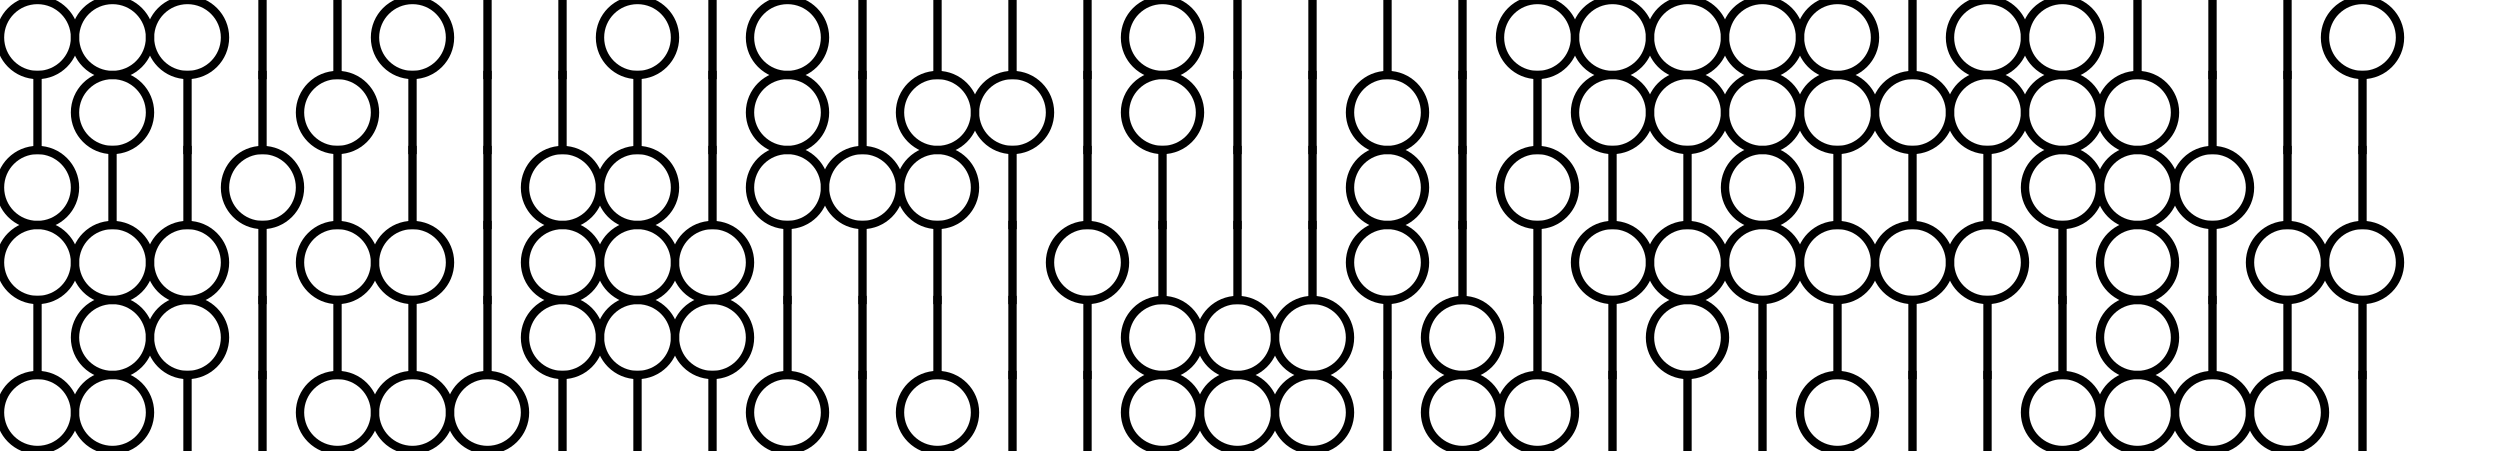
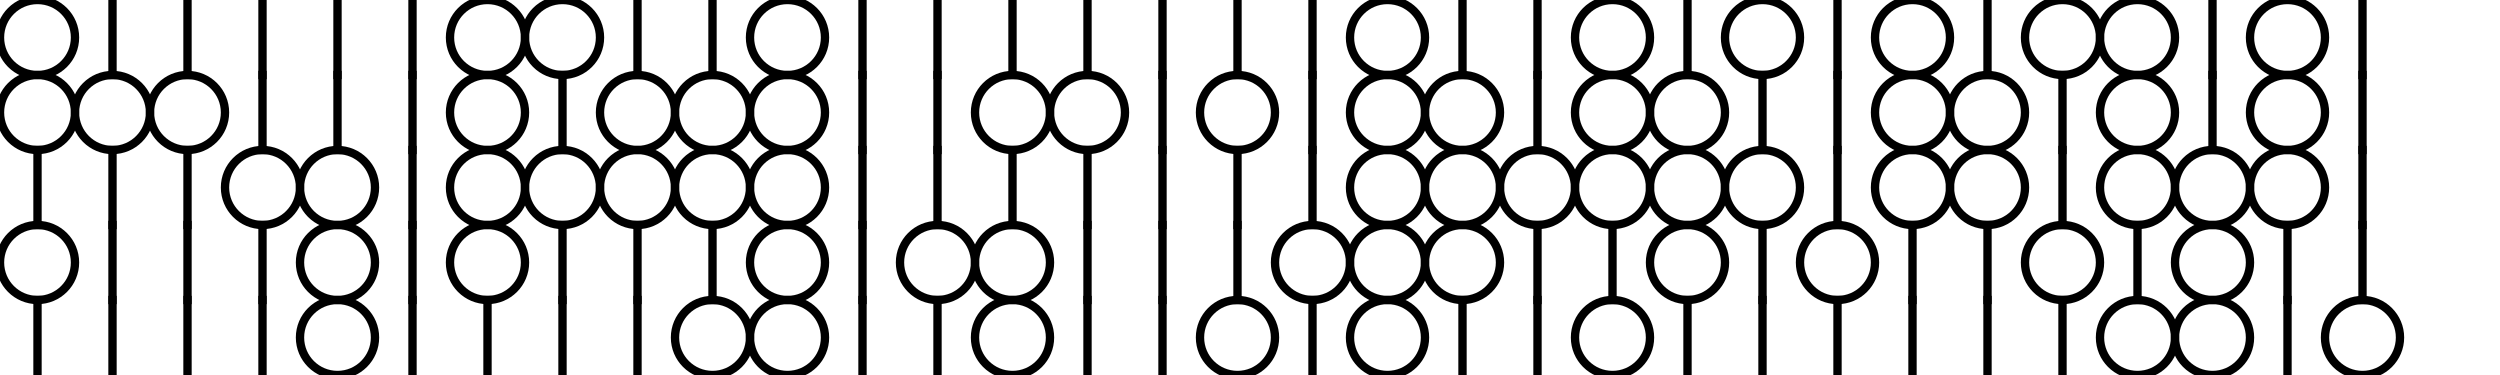
- <svg xmlns="http://www.w3.org/2000/svg" width="600" height="108" text-rendering="auto" shape-rendering="auto">
+ <svg xmlns="http://www.w3.org/2000/svg" width="600" height="90" text-rendering="auto" shape-rendering="auto">
  <defs />
-   <rect x="0" y="0" width="600" height="108" style="fill: rgb(255,255,255); fill-opacity: 1.0" transform="matrix(1,0,0,1,0,0)" />
+   <rect x="0" y="0" width="600" height="90" style="fill: rgb(255,255,255); fill-opacity: 1.0" transform="matrix(1,0,0,1,0,0)" />
  <ellipse cx="9" cy="9" rx="9" ry="9" style="stroke-width: 2.0;stroke: rgb(0,0,0);stroke-opacity: 1.0;stroke-linecap: square;; fill: none" transform="matrix(1,0,0,1,0,0)" />
-   <ellipse cx="27" cy="9" rx="9" ry="9" style="stroke-width: 2.0;stroke: rgb(0,0,0);stroke-opacity: 1.0;stroke-linecap: square;; fill: none" transform="matrix(1,0,0,1,0,0)" />
-   <ellipse cx="45" cy="9" rx="9" ry="9" style="stroke-width: 2.0;stroke: rgb(0,0,0);stroke-opacity: 1.0;stroke-linecap: square;; fill: none" transform="matrix(1,0,0,1,0,0)" />
+   <line x1="27" y1="0" x2="27" y2="18" style="stroke-width: 2.0;stroke: rgb(0,0,0);stroke-opacity: 1.0;stroke-linecap: square;" transform="matrix(1,0,0,1,0,0)" />
+   <line x1="45" y1="0" x2="45" y2="18" style="stroke-width: 2.0;stroke: rgb(0,0,0);stroke-opacity: 1.0;stroke-linecap: square;" transform="matrix(1,0,0,1,0,0)" />
  <line x1="63" y1="0" x2="63" y2="18" style="stroke-width: 2.0;stroke: rgb(0,0,0);stroke-opacity: 1.0;stroke-linecap: square;" transform="matrix(1,0,0,1,0,0)" />
  <line x1="81" y1="0" x2="81" y2="18" style="stroke-width: 2.0;stroke: rgb(0,0,0);stroke-opacity: 1.0;stroke-linecap: square;" transform="matrix(1,0,0,1,0,0)" />
-   <ellipse cx="99" cy="9" rx="9" ry="9" style="stroke-width: 2.0;stroke: rgb(0,0,0);stroke-opacity: 1.0;stroke-linecap: square;; fill: none" transform="matrix(1,0,0,1,0,0)" />
-   <line x1="117" y1="0" x2="117" y2="18" style="stroke-width: 2.0;stroke: rgb(0,0,0);stroke-opacity: 1.0;stroke-linecap: square;" transform="matrix(1,0,0,1,0,0)" />
-   <line x1="135" y1="0" x2="135" y2="18" style="stroke-width: 2.0;stroke: rgb(0,0,0);stroke-opacity: 1.0;stroke-linecap: square;" transform="matrix(1,0,0,1,0,0)" />
-   <ellipse cx="153" cy="9" rx="9" ry="9" style="stroke-width: 2.0;stroke: rgb(0,0,0);stroke-opacity: 1.0;stroke-linecap: square;; fill: none" transform="matrix(1,0,0,1,0,0)" />
+   <line x1="99" y1="0" x2="99" y2="18" style="stroke-width: 2.0;stroke: rgb(0,0,0);stroke-opacity: 1.0;stroke-linecap: square;" transform="matrix(1,0,0,1,0,0)" />
+   <ellipse cx="117" cy="9" rx="9" ry="9" style="stroke-width: 2.0;stroke: rgb(0,0,0);stroke-opacity: 1.0;stroke-linecap: square;; fill: none" transform="matrix(1,0,0,1,0,0)" />
+   <ellipse cx="135" cy="9" rx="9" ry="9" style="stroke-width: 2.0;stroke: rgb(0,0,0);stroke-opacity: 1.0;stroke-linecap: square;; fill: none" transform="matrix(1,0,0,1,0,0)" />
+   <line x1="153" y1="0" x2="153" y2="18" style="stroke-width: 2.0;stroke: rgb(0,0,0);stroke-opacity: 1.0;stroke-linecap: square;" transform="matrix(1,0,0,1,0,0)" />
  <line x1="171" y1="0" x2="171" y2="18" style="stroke-width: 2.0;stroke: rgb(0,0,0);stroke-opacity: 1.0;stroke-linecap: square;" transform="matrix(1,0,0,1,0,0)" />
  <ellipse cx="189" cy="9" rx="9" ry="9" style="stroke-width: 2.0;stroke: rgb(0,0,0);stroke-opacity: 1.0;stroke-linecap: square;; fill: none" transform="matrix(1,0,0,1,0,0)" />
  <line x1="207" y1="0" x2="207" y2="18" style="stroke-width: 2.0;stroke: rgb(0,0,0);stroke-opacity: 1.0;stroke-linecap: square;" transform="matrix(1,0,0,1,0,0)" />
  <line x1="225" y1="0" x2="225" y2="18" style="stroke-width: 2.0;stroke: rgb(0,0,0);stroke-opacity: 1.0;stroke-linecap: square;" transform="matrix(1,0,0,1,0,0)" />
  <line x1="243" y1="0" x2="243" y2="18" style="stroke-width: 2.0;stroke: rgb(0,0,0);stroke-opacity: 1.0;stroke-linecap: square;" transform="matrix(1,0,0,1,0,0)" />
  <line x1="261" y1="0" x2="261" y2="18" style="stroke-width: 2.0;stroke: rgb(0,0,0);stroke-opacity: 1.0;stroke-linecap: square;" transform="matrix(1,0,0,1,0,0)" />
-   <ellipse cx="279" cy="9" rx="9" ry="9" style="stroke-width: 2.0;stroke: rgb(0,0,0);stroke-opacity: 1.0;stroke-linecap: square;; fill: none" transform="matrix(1,0,0,1,0,0)" />
+   <line x1="279" y1="0" x2="279" y2="18" style="stroke-width: 2.0;stroke: rgb(0,0,0);stroke-opacity: 1.0;stroke-linecap: square;" transform="matrix(1,0,0,1,0,0)" />
  <line x1="297" y1="0" x2="297" y2="18" style="stroke-width: 2.0;stroke: rgb(0,0,0);stroke-opacity: 1.0;stroke-linecap: square;" transform="matrix(1,0,0,1,0,0)" />
  <line x1="315" y1="0" x2="315" y2="18" style="stroke-width: 2.0;stroke: rgb(0,0,0);stroke-opacity: 1.0;stroke-linecap: square;" transform="matrix(1,0,0,1,0,0)" />
-   <line x1="333" y1="0" x2="333" y2="18" style="stroke-width: 2.0;stroke: rgb(0,0,0);stroke-opacity: 1.0;stroke-linecap: square;" transform="matrix(1,0,0,1,0,0)" />
+   <ellipse cx="333" cy="9" rx="9" ry="9" style="stroke-width: 2.0;stroke: rgb(0,0,0);stroke-opacity: 1.0;stroke-linecap: square;; fill: none" transform="matrix(1,0,0,1,0,0)" />
  <line x1="351" y1="0" x2="351" y2="18" style="stroke-width: 2.0;stroke: rgb(0,0,0);stroke-opacity: 1.0;stroke-linecap: square;" transform="matrix(1,0,0,1,0,0)" />
-   <ellipse cx="369" cy="9" rx="9" ry="9" style="stroke-width: 2.0;stroke: rgb(0,0,0);stroke-opacity: 1.0;stroke-linecap: square;; fill: none" transform="matrix(1,0,0,1,0,0)" />
+   <line x1="369" y1="0" x2="369" y2="18" style="stroke-width: 2.0;stroke: rgb(0,0,0);stroke-opacity: 1.0;stroke-linecap: square;" transform="matrix(1,0,0,1,0,0)" />
  <ellipse cx="387" cy="9" rx="9" ry="9" style="stroke-width: 2.0;stroke: rgb(0,0,0);stroke-opacity: 1.0;stroke-linecap: square;; fill: none" transform="matrix(1,0,0,1,0,0)" />
-   <ellipse cx="405" cy="9" rx="9" ry="9" style="stroke-width: 2.0;stroke: rgb(0,0,0);stroke-opacity: 1.0;stroke-linecap: square;; fill: none" transform="matrix(1,0,0,1,0,0)" />
+   <line x1="405" y1="0" x2="405" y2="18" style="stroke-width: 2.0;stroke: rgb(0,0,0);stroke-opacity: 1.0;stroke-linecap: square;" transform="matrix(1,0,0,1,0,0)" />
  <ellipse cx="423" cy="9" rx="9" ry="9" style="stroke-width: 2.0;stroke: rgb(0,0,0);stroke-opacity: 1.0;stroke-linecap: square;; fill: none" transform="matrix(1,0,0,1,0,0)" />
-   <ellipse cx="441" cy="9" rx="9" ry="9" style="stroke-width: 2.0;stroke: rgb(0,0,0);stroke-opacity: 1.0;stroke-linecap: square;; fill: none" transform="matrix(1,0,0,1,0,0)" />
-   <line x1="459" y1="0" x2="459" y2="18" style="stroke-width: 2.0;stroke: rgb(0,0,0);stroke-opacity: 1.0;stroke-linecap: square;" transform="matrix(1,0,0,1,0,0)" />
-   <ellipse cx="477" cy="9" rx="9" ry="9" style="stroke-width: 2.0;stroke: rgb(0,0,0);stroke-opacity: 1.0;stroke-linecap: square;; fill: none" transform="matrix(1,0,0,1,0,0)" />
+   <line x1="441" y1="0" x2="441" y2="18" style="stroke-width: 2.0;stroke: rgb(0,0,0);stroke-opacity: 1.0;stroke-linecap: square;" transform="matrix(1,0,0,1,0,0)" />
+   <ellipse cx="459" cy="9" rx="9" ry="9" style="stroke-width: 2.0;stroke: rgb(0,0,0);stroke-opacity: 1.0;stroke-linecap: square;; fill: none" transform="matrix(1,0,0,1,0,0)" />
+   <line x1="477" y1="0" x2="477" y2="18" style="stroke-width: 2.0;stroke: rgb(0,0,0);stroke-opacity: 1.0;stroke-linecap: square;" transform="matrix(1,0,0,1,0,0)" />
  <ellipse cx="495" cy="9" rx="9" ry="9" style="stroke-width: 2.0;stroke: rgb(0,0,0);stroke-opacity: 1.0;stroke-linecap: square;; fill: none" transform="matrix(1,0,0,1,0,0)" />
-   <line x1="513" y1="0" x2="513" y2="18" style="stroke-width: 2.0;stroke: rgb(0,0,0);stroke-opacity: 1.0;stroke-linecap: square;" transform="matrix(1,0,0,1,0,0)" />
+   <ellipse cx="513" cy="9" rx="9" ry="9" style="stroke-width: 2.0;stroke: rgb(0,0,0);stroke-opacity: 1.0;stroke-linecap: square;; fill: none" transform="matrix(1,0,0,1,0,0)" />
  <line x1="531" y1="0" x2="531" y2="18" style="stroke-width: 2.0;stroke: rgb(0,0,0);stroke-opacity: 1.0;stroke-linecap: square;" transform="matrix(1,0,0,1,0,0)" />
-   <line x1="549" y1="0" x2="549" y2="18" style="stroke-width: 2.0;stroke: rgb(0,0,0);stroke-opacity: 1.0;stroke-linecap: square;" transform="matrix(1,0,0,1,0,0)" />
-   <ellipse cx="567" cy="9" rx="9" ry="9" style="stroke-width: 2.0;stroke: rgb(0,0,0);stroke-opacity: 1.0;stroke-linecap: square;; fill: none" transform="matrix(1,0,0,1,0,0)" />
-   <line x1="9" y1="18" x2="9" y2="36" style="stroke-width: 2.0;stroke: rgb(0,0,0);stroke-opacity: 1.0;stroke-linecap: square;" transform="matrix(1,0,0,1,0,0)" />
+   <ellipse cx="549" cy="9" rx="9" ry="9" style="stroke-width: 2.0;stroke: rgb(0,0,0);stroke-opacity: 1.0;stroke-linecap: square;; fill: none" transform="matrix(1,0,0,1,0,0)" />
+   <line x1="567" y1="0" x2="567" y2="18" style="stroke-width: 2.0;stroke: rgb(0,0,0);stroke-opacity: 1.0;stroke-linecap: square;" transform="matrix(1,0,0,1,0,0)" />
+   <ellipse cx="9" cy="27" rx="9" ry="9" style="stroke-width: 2.0;stroke: rgb(0,0,0);stroke-opacity: 1.0;stroke-linecap: square;; fill: none" transform="matrix(1,0,0,1,0,0)" />
  <ellipse cx="27" cy="27" rx="9" ry="9" style="stroke-width: 2.0;stroke: rgb(0,0,0);stroke-opacity: 1.0;stroke-linecap: square;; fill: none" transform="matrix(1,0,0,1,0,0)" />
-   <line x1="45" y1="18" x2="45" y2="36" style="stroke-width: 2.0;stroke: rgb(0,0,0);stroke-opacity: 1.0;stroke-linecap: square;" transform="matrix(1,0,0,1,0,0)" />
+   <ellipse cx="45" cy="27" rx="9" ry="9" style="stroke-width: 2.0;stroke: rgb(0,0,0);stroke-opacity: 1.0;stroke-linecap: square;; fill: none" transform="matrix(1,0,0,1,0,0)" />
  <line x1="63" y1="18" x2="63" y2="36" style="stroke-width: 2.0;stroke: rgb(0,0,0);stroke-opacity: 1.0;stroke-linecap: square;" transform="matrix(1,0,0,1,0,0)" />
-   <ellipse cx="81" cy="27" rx="9" ry="9" style="stroke-width: 2.0;stroke: rgb(0,0,0);stroke-opacity: 1.0;stroke-linecap: square;; fill: none" transform="matrix(1,0,0,1,0,0)" />
+   <line x1="81" y1="18" x2="81" y2="36" style="stroke-width: 2.0;stroke: rgb(0,0,0);stroke-opacity: 1.0;stroke-linecap: square;" transform="matrix(1,0,0,1,0,0)" />
  <line x1="99" y1="18" x2="99" y2="36" style="stroke-width: 2.0;stroke: rgb(0,0,0);stroke-opacity: 1.0;stroke-linecap: square;" transform="matrix(1,0,0,1,0,0)" />
-   <line x1="117" y1="18" x2="117" y2="36" style="stroke-width: 2.0;stroke: rgb(0,0,0);stroke-opacity: 1.0;stroke-linecap: square;" transform="matrix(1,0,0,1,0,0)" />
+   <ellipse cx="117" cy="27" rx="9" ry="9" style="stroke-width: 2.0;stroke: rgb(0,0,0);stroke-opacity: 1.0;stroke-linecap: square;; fill: none" transform="matrix(1,0,0,1,0,0)" />
  <line x1="135" y1="18" x2="135" y2="36" style="stroke-width: 2.0;stroke: rgb(0,0,0);stroke-opacity: 1.0;stroke-linecap: square;" transform="matrix(1,0,0,1,0,0)" />
-   <line x1="153" y1="18" x2="153" y2="36" style="stroke-width: 2.0;stroke: rgb(0,0,0);stroke-opacity: 1.0;stroke-linecap: square;" transform="matrix(1,0,0,1,0,0)" />
-   <line x1="171" y1="18" x2="171" y2="36" style="stroke-width: 2.0;stroke: rgb(0,0,0);stroke-opacity: 1.0;stroke-linecap: square;" transform="matrix(1,0,0,1,0,0)" />
+   <ellipse cx="153" cy="27" rx="9" ry="9" style="stroke-width: 2.0;stroke: rgb(0,0,0);stroke-opacity: 1.0;stroke-linecap: square;; fill: none" transform="matrix(1,0,0,1,0,0)" />
+   <ellipse cx="171" cy="27" rx="9" ry="9" style="stroke-width: 2.0;stroke: rgb(0,0,0);stroke-opacity: 1.0;stroke-linecap: square;; fill: none" transform="matrix(1,0,0,1,0,0)" />
  <ellipse cx="189" cy="27" rx="9" ry="9" style="stroke-width: 2.0;stroke: rgb(0,0,0);stroke-opacity: 1.0;stroke-linecap: square;; fill: none" transform="matrix(1,0,0,1,0,0)" />
  <line x1="207" y1="18" x2="207" y2="36" style="stroke-width: 2.0;stroke: rgb(0,0,0);stroke-opacity: 1.0;stroke-linecap: square;" transform="matrix(1,0,0,1,0,0)" />
-   <ellipse cx="225" cy="27" rx="9" ry="9" style="stroke-width: 2.0;stroke: rgb(0,0,0);stroke-opacity: 1.0;stroke-linecap: square;; fill: none" transform="matrix(1,0,0,1,0,0)" />
+   <line x1="225" y1="18" x2="225" y2="36" style="stroke-width: 2.0;stroke: rgb(0,0,0);stroke-opacity: 1.0;stroke-linecap: square;" transform="matrix(1,0,0,1,0,0)" />
  <ellipse cx="243" cy="27" rx="9" ry="9" style="stroke-width: 2.0;stroke: rgb(0,0,0);stroke-opacity: 1.0;stroke-linecap: square;; fill: none" transform="matrix(1,0,0,1,0,0)" />
-   <line x1="261" y1="18" x2="261" y2="36" style="stroke-width: 2.0;stroke: rgb(0,0,0);stroke-opacity: 1.0;stroke-linecap: square;" transform="matrix(1,0,0,1,0,0)" />
-   <ellipse cx="279" cy="27" rx="9" ry="9" style="stroke-width: 2.0;stroke: rgb(0,0,0);stroke-opacity: 1.0;stroke-linecap: square;; fill: none" transform="matrix(1,0,0,1,0,0)" />
-   <line x1="297" y1="18" x2="297" y2="36" style="stroke-width: 2.0;stroke: rgb(0,0,0);stroke-opacity: 1.0;stroke-linecap: square;" transform="matrix(1,0,0,1,0,0)" />
+   <ellipse cx="261" cy="27" rx="9" ry="9" style="stroke-width: 2.0;stroke: rgb(0,0,0);stroke-opacity: 1.0;stroke-linecap: square;; fill: none" transform="matrix(1,0,0,1,0,0)" />
+   <line x1="279" y1="18" x2="279" y2="36" style="stroke-width: 2.0;stroke: rgb(0,0,0);stroke-opacity: 1.0;stroke-linecap: square;" transform="matrix(1,0,0,1,0,0)" />
+   <ellipse cx="297" cy="27" rx="9" ry="9" style="stroke-width: 2.0;stroke: rgb(0,0,0);stroke-opacity: 1.0;stroke-linecap: square;; fill: none" transform="matrix(1,0,0,1,0,0)" />
  <line x1="315" y1="18" x2="315" y2="36" style="stroke-width: 2.0;stroke: rgb(0,0,0);stroke-opacity: 1.0;stroke-linecap: square;" transform="matrix(1,0,0,1,0,0)" />
  <ellipse cx="333" cy="27" rx="9" ry="9" style="stroke-width: 2.0;stroke: rgb(0,0,0);stroke-opacity: 1.0;stroke-linecap: square;; fill: none" transform="matrix(1,0,0,1,0,0)" />
-   <line x1="351" y1="18" x2="351" y2="36" style="stroke-width: 2.0;stroke: rgb(0,0,0);stroke-opacity: 1.0;stroke-linecap: square;" transform="matrix(1,0,0,1,0,0)" />
+   <ellipse cx="351" cy="27" rx="9" ry="9" style="stroke-width: 2.0;stroke: rgb(0,0,0);stroke-opacity: 1.0;stroke-linecap: square;; fill: none" transform="matrix(1,0,0,1,0,0)" />
  <line x1="369" y1="18" x2="369" y2="36" style="stroke-width: 2.0;stroke: rgb(0,0,0);stroke-opacity: 1.0;stroke-linecap: square;" transform="matrix(1,0,0,1,0,0)" />
  <ellipse cx="387" cy="27" rx="9" ry="9" style="stroke-width: 2.0;stroke: rgb(0,0,0);stroke-opacity: 1.0;stroke-linecap: square;; fill: none" transform="matrix(1,0,0,1,0,0)" />
  <ellipse cx="405" cy="27" rx="9" ry="9" style="stroke-width: 2.0;stroke: rgb(0,0,0);stroke-opacity: 1.0;stroke-linecap: square;; fill: none" transform="matrix(1,0,0,1,0,0)" />
-   <ellipse cx="423" cy="27" rx="9" ry="9" style="stroke-width: 2.0;stroke: rgb(0,0,0);stroke-opacity: 1.0;stroke-linecap: square;; fill: none" transform="matrix(1,0,0,1,0,0)" />
-   <ellipse cx="441" cy="27" rx="9" ry="9" style="stroke-width: 2.0;stroke: rgb(0,0,0);stroke-opacity: 1.0;stroke-linecap: square;; fill: none" transform="matrix(1,0,0,1,0,0)" />
+   <line x1="423" y1="18" x2="423" y2="36" style="stroke-width: 2.0;stroke: rgb(0,0,0);stroke-opacity: 1.0;stroke-linecap: square;" transform="matrix(1,0,0,1,0,0)" />
+   <line x1="441" y1="18" x2="441" y2="36" style="stroke-width: 2.0;stroke: rgb(0,0,0);stroke-opacity: 1.0;stroke-linecap: square;" transform="matrix(1,0,0,1,0,0)" />
  <ellipse cx="459" cy="27" rx="9" ry="9" style="stroke-width: 2.0;stroke: rgb(0,0,0);stroke-opacity: 1.0;stroke-linecap: square;; fill: none" transform="matrix(1,0,0,1,0,0)" />
  <ellipse cx="477" cy="27" rx="9" ry="9" style="stroke-width: 2.0;stroke: rgb(0,0,0);stroke-opacity: 1.0;stroke-linecap: square;; fill: none" transform="matrix(1,0,0,1,0,0)" />
-   <ellipse cx="495" cy="27" rx="9" ry="9" style="stroke-width: 2.0;stroke: rgb(0,0,0);stroke-opacity: 1.0;stroke-linecap: square;; fill: none" transform="matrix(1,0,0,1,0,0)" />
+   <line x1="495" y1="18" x2="495" y2="36" style="stroke-width: 2.0;stroke: rgb(0,0,0);stroke-opacity: 1.0;stroke-linecap: square;" transform="matrix(1,0,0,1,0,0)" />
  <ellipse cx="513" cy="27" rx="9" ry="9" style="stroke-width: 2.0;stroke: rgb(0,0,0);stroke-opacity: 1.0;stroke-linecap: square;; fill: none" transform="matrix(1,0,0,1,0,0)" />
  <line x1="531" y1="18" x2="531" y2="36" style="stroke-width: 2.0;stroke: rgb(0,0,0);stroke-opacity: 1.0;stroke-linecap: square;" transform="matrix(1,0,0,1,0,0)" />
-   <line x1="549" y1="18" x2="549" y2="36" style="stroke-width: 2.0;stroke: rgb(0,0,0);stroke-opacity: 1.0;stroke-linecap: square;" transform="matrix(1,0,0,1,0,0)" />
+   <ellipse cx="549" cy="27" rx="9" ry="9" style="stroke-width: 2.0;stroke: rgb(0,0,0);stroke-opacity: 1.0;stroke-linecap: square;; fill: none" transform="matrix(1,0,0,1,0,0)" />
  <line x1="567" y1="18" x2="567" y2="36" style="stroke-width: 2.0;stroke: rgb(0,0,0);stroke-opacity: 1.0;stroke-linecap: square;" transform="matrix(1,0,0,1,0,0)" />
-   <ellipse cx="9" cy="45" rx="9" ry="9" style="stroke-width: 2.0;stroke: rgb(0,0,0);stroke-opacity: 1.0;stroke-linecap: square;; fill: none" transform="matrix(1,0,0,1,0,0)" />
+   <line x1="9" y1="36" x2="9" y2="54" style="stroke-width: 2.0;stroke: rgb(0,0,0);stroke-opacity: 1.0;stroke-linecap: square;" transform="matrix(1,0,0,1,0,0)" />
  <line x1="27" y1="36" x2="27" y2="54" style="stroke-width: 2.0;stroke: rgb(0,0,0);stroke-opacity: 1.0;stroke-linecap: square;" transform="matrix(1,0,0,1,0,0)" />
  <line x1="45" y1="36" x2="45" y2="54" style="stroke-width: 2.0;stroke: rgb(0,0,0);stroke-opacity: 1.0;stroke-linecap: square;" transform="matrix(1,0,0,1,0,0)" />
  <ellipse cx="63" cy="45" rx="9" ry="9" style="stroke-width: 2.0;stroke: rgb(0,0,0);stroke-opacity: 1.0;stroke-linecap: square;; fill: none" transform="matrix(1,0,0,1,0,0)" />
-   <line x1="81" y1="36" x2="81" y2="54" style="stroke-width: 2.0;stroke: rgb(0,0,0);stroke-opacity: 1.0;stroke-linecap: square;" transform="matrix(1,0,0,1,0,0)" />
+   <ellipse cx="81" cy="45" rx="9" ry="9" style="stroke-width: 2.0;stroke: rgb(0,0,0);stroke-opacity: 1.0;stroke-linecap: square;; fill: none" transform="matrix(1,0,0,1,0,0)" />
  <line x1="99" y1="36" x2="99" y2="54" style="stroke-width: 2.0;stroke: rgb(0,0,0);stroke-opacity: 1.0;stroke-linecap: square;" transform="matrix(1,0,0,1,0,0)" />
-   <line x1="117" y1="36" x2="117" y2="54" style="stroke-width: 2.0;stroke: rgb(0,0,0);stroke-opacity: 1.0;stroke-linecap: square;" transform="matrix(1,0,0,1,0,0)" />
+   <ellipse cx="117" cy="45" rx="9" ry="9" style="stroke-width: 2.0;stroke: rgb(0,0,0);stroke-opacity: 1.0;stroke-linecap: square;; fill: none" transform="matrix(1,0,0,1,0,0)" />
  <ellipse cx="135" cy="45" rx="9" ry="9" style="stroke-width: 2.0;stroke: rgb(0,0,0);stroke-opacity: 1.0;stroke-linecap: square;; fill: none" transform="matrix(1,0,0,1,0,0)" />
  <ellipse cx="153" cy="45" rx="9" ry="9" style="stroke-width: 2.0;stroke: rgb(0,0,0);stroke-opacity: 1.0;stroke-linecap: square;; fill: none" transform="matrix(1,0,0,1,0,0)" />
-   <line x1="171" y1="36" x2="171" y2="54" style="stroke-width: 2.0;stroke: rgb(0,0,0);stroke-opacity: 1.0;stroke-linecap: square;" transform="matrix(1,0,0,1,0,0)" />
+   <ellipse cx="171" cy="45" rx="9" ry="9" style="stroke-width: 2.0;stroke: rgb(0,0,0);stroke-opacity: 1.0;stroke-linecap: square;; fill: none" transform="matrix(1,0,0,1,0,0)" />
  <ellipse cx="189" cy="45" rx="9" ry="9" style="stroke-width: 2.0;stroke: rgb(0,0,0);stroke-opacity: 1.0;stroke-linecap: square;; fill: none" transform="matrix(1,0,0,1,0,0)" />
-   <ellipse cx="207" cy="45" rx="9" ry="9" style="stroke-width: 2.0;stroke: rgb(0,0,0);stroke-opacity: 1.0;stroke-linecap: square;; fill: none" transform="matrix(1,0,0,1,0,0)" />
-   <ellipse cx="225" cy="45" rx="9" ry="9" style="stroke-width: 2.0;stroke: rgb(0,0,0);stroke-opacity: 1.0;stroke-linecap: square;; fill: none" transform="matrix(1,0,0,1,0,0)" />
+   <line x1="207" y1="36" x2="207" y2="54" style="stroke-width: 2.0;stroke: rgb(0,0,0);stroke-opacity: 1.0;stroke-linecap: square;" transform="matrix(1,0,0,1,0,0)" />
+   <line x1="225" y1="36" x2="225" y2="54" style="stroke-width: 2.0;stroke: rgb(0,0,0);stroke-opacity: 1.0;stroke-linecap: square;" transform="matrix(1,0,0,1,0,0)" />
  <line x1="243" y1="36" x2="243" y2="54" style="stroke-width: 2.0;stroke: rgb(0,0,0);stroke-opacity: 1.0;stroke-linecap: square;" transform="matrix(1,0,0,1,0,0)" />
  <line x1="261" y1="36" x2="261" y2="54" style="stroke-width: 2.0;stroke: rgb(0,0,0);stroke-opacity: 1.0;stroke-linecap: square;" transform="matrix(1,0,0,1,0,0)" />
  <line x1="279" y1="36" x2="279" y2="54" style="stroke-width: 2.0;stroke: rgb(0,0,0);stroke-opacity: 1.0;stroke-linecap: square;" transform="matrix(1,0,0,1,0,0)" />
  <line x1="297" y1="36" x2="297" y2="54" style="stroke-width: 2.0;stroke: rgb(0,0,0);stroke-opacity: 1.0;stroke-linecap: square;" transform="matrix(1,0,0,1,0,0)" />
  <line x1="315" y1="36" x2="315" y2="54" style="stroke-width: 2.0;stroke: rgb(0,0,0);stroke-opacity: 1.0;stroke-linecap: square;" transform="matrix(1,0,0,1,0,0)" />
  <ellipse cx="333" cy="45" rx="9" ry="9" style="stroke-width: 2.0;stroke: rgb(0,0,0);stroke-opacity: 1.0;stroke-linecap: square;; fill: none" transform="matrix(1,0,0,1,0,0)" />
-   <line x1="351" y1="36" x2="351" y2="54" style="stroke-width: 2.0;stroke: rgb(0,0,0);stroke-opacity: 1.0;stroke-linecap: square;" transform="matrix(1,0,0,1,0,0)" />
+   <ellipse cx="351" cy="45" rx="9" ry="9" style="stroke-width: 2.0;stroke: rgb(0,0,0);stroke-opacity: 1.0;stroke-linecap: square;; fill: none" transform="matrix(1,0,0,1,0,0)" />
  <ellipse cx="369" cy="45" rx="9" ry="9" style="stroke-width: 2.0;stroke: rgb(0,0,0);stroke-opacity: 1.0;stroke-linecap: square;; fill: none" transform="matrix(1,0,0,1,0,0)" />
-   <line x1="387" y1="36" x2="387" y2="54" style="stroke-width: 2.0;stroke: rgb(0,0,0);stroke-opacity: 1.0;stroke-linecap: square;" transform="matrix(1,0,0,1,0,0)" />
-   <line x1="405" y1="36" x2="405" y2="54" style="stroke-width: 2.0;stroke: rgb(0,0,0);stroke-opacity: 1.0;stroke-linecap: square;" transform="matrix(1,0,0,1,0,0)" />
+   <ellipse cx="387" cy="45" rx="9" ry="9" style="stroke-width: 2.0;stroke: rgb(0,0,0);stroke-opacity: 1.0;stroke-linecap: square;; fill: none" transform="matrix(1,0,0,1,0,0)" />
+   <ellipse cx="405" cy="45" rx="9" ry="9" style="stroke-width: 2.0;stroke: rgb(0,0,0);stroke-opacity: 1.0;stroke-linecap: square;; fill: none" transform="matrix(1,0,0,1,0,0)" />
  <ellipse cx="423" cy="45" rx="9" ry="9" style="stroke-width: 2.0;stroke: rgb(0,0,0);stroke-opacity: 1.0;stroke-linecap: square;; fill: none" transform="matrix(1,0,0,1,0,0)" />
  <line x1="441" y1="36" x2="441" y2="54" style="stroke-width: 2.0;stroke: rgb(0,0,0);stroke-opacity: 1.0;stroke-linecap: square;" transform="matrix(1,0,0,1,0,0)" />
-   <line x1="459" y1="36" x2="459" y2="54" style="stroke-width: 2.0;stroke: rgb(0,0,0);stroke-opacity: 1.0;stroke-linecap: square;" transform="matrix(1,0,0,1,0,0)" />
-   <line x1="477" y1="36" x2="477" y2="54" style="stroke-width: 2.0;stroke: rgb(0,0,0);stroke-opacity: 1.0;stroke-linecap: square;" transform="matrix(1,0,0,1,0,0)" />
-   <ellipse cx="495" cy="45" rx="9" ry="9" style="stroke-width: 2.0;stroke: rgb(0,0,0);stroke-opacity: 1.0;stroke-linecap: square;; fill: none" transform="matrix(1,0,0,1,0,0)" />
+   <ellipse cx="459" cy="45" rx="9" ry="9" style="stroke-width: 2.0;stroke: rgb(0,0,0);stroke-opacity: 1.0;stroke-linecap: square;; fill: none" transform="matrix(1,0,0,1,0,0)" />
+   <ellipse cx="477" cy="45" rx="9" ry="9" style="stroke-width: 2.0;stroke: rgb(0,0,0);stroke-opacity: 1.0;stroke-linecap: square;; fill: none" transform="matrix(1,0,0,1,0,0)" />
+   <line x1="495" y1="36" x2="495" y2="54" style="stroke-width: 2.0;stroke: rgb(0,0,0);stroke-opacity: 1.0;stroke-linecap: square;" transform="matrix(1,0,0,1,0,0)" />
  <ellipse cx="513" cy="45" rx="9" ry="9" style="stroke-width: 2.0;stroke: rgb(0,0,0);stroke-opacity: 1.0;stroke-linecap: square;; fill: none" transform="matrix(1,0,0,1,0,0)" />
  <ellipse cx="531" cy="45" rx="9" ry="9" style="stroke-width: 2.0;stroke: rgb(0,0,0);stroke-opacity: 1.0;stroke-linecap: square;; fill: none" transform="matrix(1,0,0,1,0,0)" />
-   <line x1="549" y1="36" x2="549" y2="54" style="stroke-width: 2.0;stroke: rgb(0,0,0);stroke-opacity: 1.0;stroke-linecap: square;" transform="matrix(1,0,0,1,0,0)" />
+   <ellipse cx="549" cy="45" rx="9" ry="9" style="stroke-width: 2.0;stroke: rgb(0,0,0);stroke-opacity: 1.0;stroke-linecap: square;; fill: none" transform="matrix(1,0,0,1,0,0)" />
  <line x1="567" y1="36" x2="567" y2="54" style="stroke-width: 2.0;stroke: rgb(0,0,0);stroke-opacity: 1.0;stroke-linecap: square;" transform="matrix(1,0,0,1,0,0)" />
  <ellipse cx="9" cy="63" rx="9" ry="9" style="stroke-width: 2.0;stroke: rgb(0,0,0);stroke-opacity: 1.0;stroke-linecap: square;; fill: none" transform="matrix(1,0,0,1,0,0)" />
-   <ellipse cx="27" cy="63" rx="9" ry="9" style="stroke-width: 2.0;stroke: rgb(0,0,0);stroke-opacity: 1.0;stroke-linecap: square;; fill: none" transform="matrix(1,0,0,1,0,0)" />
-   <ellipse cx="45" cy="63" rx="9" ry="9" style="stroke-width: 2.0;stroke: rgb(0,0,0);stroke-opacity: 1.0;stroke-linecap: square;; fill: none" transform="matrix(1,0,0,1,0,0)" />
+   <line x1="27" y1="54" x2="27" y2="72" style="stroke-width: 2.0;stroke: rgb(0,0,0);stroke-opacity: 1.0;stroke-linecap: square;" transform="matrix(1,0,0,1,0,0)" />
+   <line x1="45" y1="54" x2="45" y2="72" style="stroke-width: 2.0;stroke: rgb(0,0,0);stroke-opacity: 1.0;stroke-linecap: square;" transform="matrix(1,0,0,1,0,0)" />
  <line x1="63" y1="54" x2="63" y2="72" style="stroke-width: 2.0;stroke: rgb(0,0,0);stroke-opacity: 1.0;stroke-linecap: square;" transform="matrix(1,0,0,1,0,0)" />
  <ellipse cx="81" cy="63" rx="9" ry="9" style="stroke-width: 2.0;stroke: rgb(0,0,0);stroke-opacity: 1.0;stroke-linecap: square;; fill: none" transform="matrix(1,0,0,1,0,0)" />
-   <ellipse cx="99" cy="63" rx="9" ry="9" style="stroke-width: 2.0;stroke: rgb(0,0,0);stroke-opacity: 1.0;stroke-linecap: square;; fill: none" transform="matrix(1,0,0,1,0,0)" />
-   <line x1="117" y1="54" x2="117" y2="72" style="stroke-width: 2.0;stroke: rgb(0,0,0);stroke-opacity: 1.0;stroke-linecap: square;" transform="matrix(1,0,0,1,0,0)" />
-   <ellipse cx="135" cy="63" rx="9" ry="9" style="stroke-width: 2.0;stroke: rgb(0,0,0);stroke-opacity: 1.0;stroke-linecap: square;; fill: none" transform="matrix(1,0,0,1,0,0)" />
-   <ellipse cx="153" cy="63" rx="9" ry="9" style="stroke-width: 2.0;stroke: rgb(0,0,0);stroke-opacity: 1.0;stroke-linecap: square;; fill: none" transform="matrix(1,0,0,1,0,0)" />
-   <ellipse cx="171" cy="63" rx="9" ry="9" style="stroke-width: 2.0;stroke: rgb(0,0,0);stroke-opacity: 1.0;stroke-linecap: square;; fill: none" transform="matrix(1,0,0,1,0,0)" />
-   <line x1="189" y1="54" x2="189" y2="72" style="stroke-width: 2.0;stroke: rgb(0,0,0);stroke-opacity: 1.0;stroke-linecap: square;" transform="matrix(1,0,0,1,0,0)" />
+   <line x1="99" y1="54" x2="99" y2="72" style="stroke-width: 2.0;stroke: rgb(0,0,0);stroke-opacity: 1.0;stroke-linecap: square;" transform="matrix(1,0,0,1,0,0)" />
+   <ellipse cx="117" cy="63" rx="9" ry="9" style="stroke-width: 2.0;stroke: rgb(0,0,0);stroke-opacity: 1.0;stroke-linecap: square;; fill: none" transform="matrix(1,0,0,1,0,0)" />
+   <line x1="135" y1="54" x2="135" y2="72" style="stroke-width: 2.0;stroke: rgb(0,0,0);stroke-opacity: 1.0;stroke-linecap: square;" transform="matrix(1,0,0,1,0,0)" />
+   <line x1="153" y1="54" x2="153" y2="72" style="stroke-width: 2.0;stroke: rgb(0,0,0);stroke-opacity: 1.0;stroke-linecap: square;" transform="matrix(1,0,0,1,0,0)" />
+   <line x1="171" y1="54" x2="171" y2="72" style="stroke-width: 2.0;stroke: rgb(0,0,0);stroke-opacity: 1.0;stroke-linecap: square;" transform="matrix(1,0,0,1,0,0)" />
+   <ellipse cx="189" cy="63" rx="9" ry="9" style="stroke-width: 2.0;stroke: rgb(0,0,0);stroke-opacity: 1.0;stroke-linecap: square;; fill: none" transform="matrix(1,0,0,1,0,0)" />
  <line x1="207" y1="54" x2="207" y2="72" style="stroke-width: 2.0;stroke: rgb(0,0,0);stroke-opacity: 1.0;stroke-linecap: square;" transform="matrix(1,0,0,1,0,0)" />
-   <line x1="225" y1="54" x2="225" y2="72" style="stroke-width: 2.0;stroke: rgb(0,0,0);stroke-opacity: 1.0;stroke-linecap: square;" transform="matrix(1,0,0,1,0,0)" />
-   <line x1="243" y1="54" x2="243" y2="72" style="stroke-width: 2.0;stroke: rgb(0,0,0);stroke-opacity: 1.0;stroke-linecap: square;" transform="matrix(1,0,0,1,0,0)" />
-   <ellipse cx="261" cy="63" rx="9" ry="9" style="stroke-width: 2.0;stroke: rgb(0,0,0);stroke-opacity: 1.0;stroke-linecap: square;; fill: none" transform="matrix(1,0,0,1,0,0)" />
+   <ellipse cx="225" cy="63" rx="9" ry="9" style="stroke-width: 2.0;stroke: rgb(0,0,0);stroke-opacity: 1.0;stroke-linecap: square;; fill: none" transform="matrix(1,0,0,1,0,0)" />
+   <ellipse cx="243" cy="63" rx="9" ry="9" style="stroke-width: 2.0;stroke: rgb(0,0,0);stroke-opacity: 1.0;stroke-linecap: square;; fill: none" transform="matrix(1,0,0,1,0,0)" />
+   <line x1="261" y1="54" x2="261" y2="72" style="stroke-width: 2.0;stroke: rgb(0,0,0);stroke-opacity: 1.0;stroke-linecap: square;" transform="matrix(1,0,0,1,0,0)" />
  <line x1="279" y1="54" x2="279" y2="72" style="stroke-width: 2.0;stroke: rgb(0,0,0);stroke-opacity: 1.0;stroke-linecap: square;" transform="matrix(1,0,0,1,0,0)" />
  <line x1="297" y1="54" x2="297" y2="72" style="stroke-width: 2.0;stroke: rgb(0,0,0);stroke-opacity: 1.0;stroke-linecap: square;" transform="matrix(1,0,0,1,0,0)" />
-   <line x1="315" y1="54" x2="315" y2="72" style="stroke-width: 2.0;stroke: rgb(0,0,0);stroke-opacity: 1.0;stroke-linecap: square;" transform="matrix(1,0,0,1,0,0)" />
+   <ellipse cx="315" cy="63" rx="9" ry="9" style="stroke-width: 2.0;stroke: rgb(0,0,0);stroke-opacity: 1.0;stroke-linecap: square;; fill: none" transform="matrix(1,0,0,1,0,0)" />
  <ellipse cx="333" cy="63" rx="9" ry="9" style="stroke-width: 2.0;stroke: rgb(0,0,0);stroke-opacity: 1.0;stroke-linecap: square;; fill: none" transform="matrix(1,0,0,1,0,0)" />
-   <line x1="351" y1="54" x2="351" y2="72" style="stroke-width: 2.0;stroke: rgb(0,0,0);stroke-opacity: 1.0;stroke-linecap: square;" transform="matrix(1,0,0,1,0,0)" />
+   <ellipse cx="351" cy="63" rx="9" ry="9" style="stroke-width: 2.0;stroke: rgb(0,0,0);stroke-opacity: 1.0;stroke-linecap: square;; fill: none" transform="matrix(1,0,0,1,0,0)" />
  <line x1="369" y1="54" x2="369" y2="72" style="stroke-width: 2.0;stroke: rgb(0,0,0);stroke-opacity: 1.0;stroke-linecap: square;" transform="matrix(1,0,0,1,0,0)" />
-   <ellipse cx="387" cy="63" rx="9" ry="9" style="stroke-width: 2.0;stroke: rgb(0,0,0);stroke-opacity: 1.0;stroke-linecap: square;; fill: none" transform="matrix(1,0,0,1,0,0)" />
+   <line x1="387" y1="54" x2="387" y2="72" style="stroke-width: 2.0;stroke: rgb(0,0,0);stroke-opacity: 1.0;stroke-linecap: square;" transform="matrix(1,0,0,1,0,0)" />
  <ellipse cx="405" cy="63" rx="9" ry="9" style="stroke-width: 2.0;stroke: rgb(0,0,0);stroke-opacity: 1.0;stroke-linecap: square;; fill: none" transform="matrix(1,0,0,1,0,0)" />
-   <ellipse cx="423" cy="63" rx="9" ry="9" style="stroke-width: 2.0;stroke: rgb(0,0,0);stroke-opacity: 1.0;stroke-linecap: square;; fill: none" transform="matrix(1,0,0,1,0,0)" />
+   <line x1="423" y1="54" x2="423" y2="72" style="stroke-width: 2.0;stroke: rgb(0,0,0);stroke-opacity: 1.0;stroke-linecap: square;" transform="matrix(1,0,0,1,0,0)" />
  <ellipse cx="441" cy="63" rx="9" ry="9" style="stroke-width: 2.0;stroke: rgb(0,0,0);stroke-opacity: 1.0;stroke-linecap: square;; fill: none" transform="matrix(1,0,0,1,0,0)" />
-   <ellipse cx="459" cy="63" rx="9" ry="9" style="stroke-width: 2.0;stroke: rgb(0,0,0);stroke-opacity: 1.0;stroke-linecap: square;; fill: none" transform="matrix(1,0,0,1,0,0)" />
-   <ellipse cx="477" cy="63" rx="9" ry="9" style="stroke-width: 2.0;stroke: rgb(0,0,0);stroke-opacity: 1.0;stroke-linecap: square;; fill: none" transform="matrix(1,0,0,1,0,0)" />
-   <line x1="495" y1="54" x2="495" y2="72" style="stroke-width: 2.0;stroke: rgb(0,0,0);stroke-opacity: 1.0;stroke-linecap: square;" transform="matrix(1,0,0,1,0,0)" />
-   <ellipse cx="513" cy="63" rx="9" ry="9" style="stroke-width: 2.0;stroke: rgb(0,0,0);stroke-opacity: 1.0;stroke-linecap: square;; fill: none" transform="matrix(1,0,0,1,0,0)" />
-   <line x1="531" y1="54" x2="531" y2="72" style="stroke-width: 2.0;stroke: rgb(0,0,0);stroke-opacity: 1.0;stroke-linecap: square;" transform="matrix(1,0,0,1,0,0)" />
-   <ellipse cx="549" cy="63" rx="9" ry="9" style="stroke-width: 2.0;stroke: rgb(0,0,0);stroke-opacity: 1.0;stroke-linecap: square;; fill: none" transform="matrix(1,0,0,1,0,0)" />
-   <ellipse cx="567" cy="63" rx="9" ry="9" style="stroke-width: 2.0;stroke: rgb(0,0,0);stroke-opacity: 1.0;stroke-linecap: square;; fill: none" transform="matrix(1,0,0,1,0,0)" />
+   <line x1="459" y1="54" x2="459" y2="72" style="stroke-width: 2.0;stroke: rgb(0,0,0);stroke-opacity: 1.0;stroke-linecap: square;" transform="matrix(1,0,0,1,0,0)" />
+   <line x1="477" y1="54" x2="477" y2="72" style="stroke-width: 2.0;stroke: rgb(0,0,0);stroke-opacity: 1.0;stroke-linecap: square;" transform="matrix(1,0,0,1,0,0)" />
+   <ellipse cx="495" cy="63" rx="9" ry="9" style="stroke-width: 2.0;stroke: rgb(0,0,0);stroke-opacity: 1.0;stroke-linecap: square;; fill: none" transform="matrix(1,0,0,1,0,0)" />
+   <line x1="513" y1="54" x2="513" y2="72" style="stroke-width: 2.0;stroke: rgb(0,0,0);stroke-opacity: 1.0;stroke-linecap: square;" transform="matrix(1,0,0,1,0,0)" />
+   <ellipse cx="531" cy="63" rx="9" ry="9" style="stroke-width: 2.0;stroke: rgb(0,0,0);stroke-opacity: 1.0;stroke-linecap: square;; fill: none" transform="matrix(1,0,0,1,0,0)" />
+   <line x1="549" y1="54" x2="549" y2="72" style="stroke-width: 2.0;stroke: rgb(0,0,0);stroke-opacity: 1.0;stroke-linecap: square;" transform="matrix(1,0,0,1,0,0)" />
+   <line x1="567" y1="54" x2="567" y2="72" style="stroke-width: 2.0;stroke: rgb(0,0,0);stroke-opacity: 1.0;stroke-linecap: square;" transform="matrix(1,0,0,1,0,0)" />
  <line x1="9" y1="72" x2="9" y2="90" style="stroke-width: 2.0;stroke: rgb(0,0,0);stroke-opacity: 1.0;stroke-linecap: square;" transform="matrix(1,0,0,1,0,0)" />
-   <ellipse cx="27" cy="81" rx="9" ry="9" style="stroke-width: 2.0;stroke: rgb(0,0,0);stroke-opacity: 1.0;stroke-linecap: square;; fill: none" transform="matrix(1,0,0,1,0,0)" />
-   <ellipse cx="45" cy="81" rx="9" ry="9" style="stroke-width: 2.0;stroke: rgb(0,0,0);stroke-opacity: 1.0;stroke-linecap: square;; fill: none" transform="matrix(1,0,0,1,0,0)" />
+   <line x1="27" y1="72" x2="27" y2="90" style="stroke-width: 2.0;stroke: rgb(0,0,0);stroke-opacity: 1.0;stroke-linecap: square;" transform="matrix(1,0,0,1,0,0)" />
+   <line x1="45" y1="72" x2="45" y2="90" style="stroke-width: 2.0;stroke: rgb(0,0,0);stroke-opacity: 1.0;stroke-linecap: square;" transform="matrix(1,0,0,1,0,0)" />
  <line x1="63" y1="72" x2="63" y2="90" style="stroke-width: 2.0;stroke: rgb(0,0,0);stroke-opacity: 1.0;stroke-linecap: square;" transform="matrix(1,0,0,1,0,0)" />
-   <line x1="81" y1="72" x2="81" y2="90" style="stroke-width: 2.0;stroke: rgb(0,0,0);stroke-opacity: 1.0;stroke-linecap: square;" transform="matrix(1,0,0,1,0,0)" />
+   <ellipse cx="81" cy="81" rx="9" ry="9" style="stroke-width: 2.0;stroke: rgb(0,0,0);stroke-opacity: 1.0;stroke-linecap: square;; fill: none" transform="matrix(1,0,0,1,0,0)" />
  <line x1="99" y1="72" x2="99" y2="90" style="stroke-width: 2.0;stroke: rgb(0,0,0);stroke-opacity: 1.0;stroke-linecap: square;" transform="matrix(1,0,0,1,0,0)" />
  <line x1="117" y1="72" x2="117" y2="90" style="stroke-width: 2.0;stroke: rgb(0,0,0);stroke-opacity: 1.0;stroke-linecap: square;" transform="matrix(1,0,0,1,0,0)" />
-   <ellipse cx="135" cy="81" rx="9" ry="9" style="stroke-width: 2.0;stroke: rgb(0,0,0);stroke-opacity: 1.0;stroke-linecap: square;; fill: none" transform="matrix(1,0,0,1,0,0)" />
-   <ellipse cx="153" cy="81" rx="9" ry="9" style="stroke-width: 2.0;stroke: rgb(0,0,0);stroke-opacity: 1.0;stroke-linecap: square;; fill: none" transform="matrix(1,0,0,1,0,0)" />
+   <line x1="135" y1="72" x2="135" y2="90" style="stroke-width: 2.0;stroke: rgb(0,0,0);stroke-opacity: 1.0;stroke-linecap: square;" transform="matrix(1,0,0,1,0,0)" />
+   <line x1="153" y1="72" x2="153" y2="90" style="stroke-width: 2.0;stroke: rgb(0,0,0);stroke-opacity: 1.0;stroke-linecap: square;" transform="matrix(1,0,0,1,0,0)" />
  <ellipse cx="171" cy="81" rx="9" ry="9" style="stroke-width: 2.0;stroke: rgb(0,0,0);stroke-opacity: 1.0;stroke-linecap: square;; fill: none" transform="matrix(1,0,0,1,0,0)" />
-   <line x1="189" y1="72" x2="189" y2="90" style="stroke-width: 2.0;stroke: rgb(0,0,0);stroke-opacity: 1.0;stroke-linecap: square;" transform="matrix(1,0,0,1,0,0)" />
+   <ellipse cx="189" cy="81" rx="9" ry="9" style="stroke-width: 2.0;stroke: rgb(0,0,0);stroke-opacity: 1.0;stroke-linecap: square;; fill: none" transform="matrix(1,0,0,1,0,0)" />
  <line x1="207" y1="72" x2="207" y2="90" style="stroke-width: 2.0;stroke: rgb(0,0,0);stroke-opacity: 1.0;stroke-linecap: square;" transform="matrix(1,0,0,1,0,0)" />
  <line x1="225" y1="72" x2="225" y2="90" style="stroke-width: 2.0;stroke: rgb(0,0,0);stroke-opacity: 1.0;stroke-linecap: square;" transform="matrix(1,0,0,1,0,0)" />
-   <line x1="243" y1="72" x2="243" y2="90" style="stroke-width: 2.0;stroke: rgb(0,0,0);stroke-opacity: 1.0;stroke-linecap: square;" transform="matrix(1,0,0,1,0,0)" />
+   <ellipse cx="243" cy="81" rx="9" ry="9" style="stroke-width: 2.0;stroke: rgb(0,0,0);stroke-opacity: 1.0;stroke-linecap: square;; fill: none" transform="matrix(1,0,0,1,0,0)" />
  <line x1="261" y1="72" x2="261" y2="90" style="stroke-width: 2.0;stroke: rgb(0,0,0);stroke-opacity: 1.0;stroke-linecap: square;" transform="matrix(1,0,0,1,0,0)" />
-   <ellipse cx="279" cy="81" rx="9" ry="9" style="stroke-width: 2.0;stroke: rgb(0,0,0);stroke-opacity: 1.0;stroke-linecap: square;; fill: none" transform="matrix(1,0,0,1,0,0)" />
+   <line x1="279" y1="72" x2="279" y2="90" style="stroke-width: 2.0;stroke: rgb(0,0,0);stroke-opacity: 1.0;stroke-linecap: square;" transform="matrix(1,0,0,1,0,0)" />
  <ellipse cx="297" cy="81" rx="9" ry="9" style="stroke-width: 2.0;stroke: rgb(0,0,0);stroke-opacity: 1.0;stroke-linecap: square;; fill: none" transform="matrix(1,0,0,1,0,0)" />
-   <ellipse cx="315" cy="81" rx="9" ry="9" style="stroke-width: 2.0;stroke: rgb(0,0,0);stroke-opacity: 1.0;stroke-linecap: square;; fill: none" transform="matrix(1,0,0,1,0,0)" />
-   <line x1="333" y1="72" x2="333" y2="90" style="stroke-width: 2.0;stroke: rgb(0,0,0);stroke-opacity: 1.0;stroke-linecap: square;" transform="matrix(1,0,0,1,0,0)" />
-   <ellipse cx="351" cy="81" rx="9" ry="9" style="stroke-width: 2.0;stroke: rgb(0,0,0);stroke-opacity: 1.0;stroke-linecap: square;; fill: none" transform="matrix(1,0,0,1,0,0)" />
+   <line x1="315" y1="72" x2="315" y2="90" style="stroke-width: 2.0;stroke: rgb(0,0,0);stroke-opacity: 1.0;stroke-linecap: square;" transform="matrix(1,0,0,1,0,0)" />
+   <ellipse cx="333" cy="81" rx="9" ry="9" style="stroke-width: 2.0;stroke: rgb(0,0,0);stroke-opacity: 1.0;stroke-linecap: square;; fill: none" transform="matrix(1,0,0,1,0,0)" />
+   <line x1="351" y1="72" x2="351" y2="90" style="stroke-width: 2.0;stroke: rgb(0,0,0);stroke-opacity: 1.0;stroke-linecap: square;" transform="matrix(1,0,0,1,0,0)" />
  <line x1="369" y1="72" x2="369" y2="90" style="stroke-width: 2.0;stroke: rgb(0,0,0);stroke-opacity: 1.0;stroke-linecap: square;" transform="matrix(1,0,0,1,0,0)" />
-   <line x1="387" y1="72" x2="387" y2="90" style="stroke-width: 2.0;stroke: rgb(0,0,0);stroke-opacity: 1.0;stroke-linecap: square;" transform="matrix(1,0,0,1,0,0)" />
-   <ellipse cx="405" cy="81" rx="9" ry="9" style="stroke-width: 2.0;stroke: rgb(0,0,0);stroke-opacity: 1.0;stroke-linecap: square;; fill: none" transform="matrix(1,0,0,1,0,0)" />
+   <ellipse cx="387" cy="81" rx="9" ry="9" style="stroke-width: 2.0;stroke: rgb(0,0,0);stroke-opacity: 1.0;stroke-linecap: square;; fill: none" transform="matrix(1,0,0,1,0,0)" />
+   <line x1="405" y1="72" x2="405" y2="90" style="stroke-width: 2.0;stroke: rgb(0,0,0);stroke-opacity: 1.0;stroke-linecap: square;" transform="matrix(1,0,0,1,0,0)" />
  <line x1="423" y1="72" x2="423" y2="90" style="stroke-width: 2.0;stroke: rgb(0,0,0);stroke-opacity: 1.0;stroke-linecap: square;" transform="matrix(1,0,0,1,0,0)" />
  <line x1="441" y1="72" x2="441" y2="90" style="stroke-width: 2.0;stroke: rgb(0,0,0);stroke-opacity: 1.0;stroke-linecap: square;" transform="matrix(1,0,0,1,0,0)" />
  <line x1="459" y1="72" x2="459" y2="90" style="stroke-width: 2.0;stroke: rgb(0,0,0);stroke-opacity: 1.0;stroke-linecap: square;" transform="matrix(1,0,0,1,0,0)" />
  <line x1="477" y1="72" x2="477" y2="90" style="stroke-width: 2.0;stroke: rgb(0,0,0);stroke-opacity: 1.0;stroke-linecap: square;" transform="matrix(1,0,0,1,0,0)" />
  <line x1="495" y1="72" x2="495" y2="90" style="stroke-width: 2.0;stroke: rgb(0,0,0);stroke-opacity: 1.0;stroke-linecap: square;" transform="matrix(1,0,0,1,0,0)" />
  <ellipse cx="513" cy="81" rx="9" ry="9" style="stroke-width: 2.0;stroke: rgb(0,0,0);stroke-opacity: 1.0;stroke-linecap: square;; fill: none" transform="matrix(1,0,0,1,0,0)" />
-   <line x1="531" y1="72" x2="531" y2="90" style="stroke-width: 2.0;stroke: rgb(0,0,0);stroke-opacity: 1.0;stroke-linecap: square;" transform="matrix(1,0,0,1,0,0)" />
+   <ellipse cx="531" cy="81" rx="9" ry="9" style="stroke-width: 2.0;stroke: rgb(0,0,0);stroke-opacity: 1.0;stroke-linecap: square;; fill: none" transform="matrix(1,0,0,1,0,0)" />
  <line x1="549" y1="72" x2="549" y2="90" style="stroke-width: 2.0;stroke: rgb(0,0,0);stroke-opacity: 1.0;stroke-linecap: square;" transform="matrix(1,0,0,1,0,0)" />
-   <line x1="567" y1="72" x2="567" y2="90" style="stroke-width: 2.0;stroke: rgb(0,0,0);stroke-opacity: 1.0;stroke-linecap: square;" transform="matrix(1,0,0,1,0,0)" />
-   <ellipse cx="9" cy="99" rx="9" ry="9" style="stroke-width: 2.0;stroke: rgb(0,0,0);stroke-opacity: 1.0;stroke-linecap: square;; fill: none" transform="matrix(1,0,0,1,0,0)" />
-   <ellipse cx="27" cy="99" rx="9" ry="9" style="stroke-width: 2.0;stroke: rgb(0,0,0);stroke-opacity: 1.0;stroke-linecap: square;; fill: none" transform="matrix(1,0,0,1,0,0)" />
-   <line x1="45" y1="90" x2="45" y2="108" style="stroke-width: 2.0;stroke: rgb(0,0,0);stroke-opacity: 1.0;stroke-linecap: square;" transform="matrix(1,0,0,1,0,0)" />
-   <line x1="63" y1="90" x2="63" y2="108" style="stroke-width: 2.0;stroke: rgb(0,0,0);stroke-opacity: 1.0;stroke-linecap: square;" transform="matrix(1,0,0,1,0,0)" />
-   <ellipse cx="81" cy="99" rx="9" ry="9" style="stroke-width: 2.0;stroke: rgb(0,0,0);stroke-opacity: 1.0;stroke-linecap: square;; fill: none" transform="matrix(1,0,0,1,0,0)" />
-   <ellipse cx="99" cy="99" rx="9" ry="9" style="stroke-width: 2.0;stroke: rgb(0,0,0);stroke-opacity: 1.0;stroke-linecap: square;; fill: none" transform="matrix(1,0,0,1,0,0)" />
-   <ellipse cx="117" cy="99" rx="9" ry="9" style="stroke-width: 2.0;stroke: rgb(0,0,0);stroke-opacity: 1.0;stroke-linecap: square;; fill: none" transform="matrix(1,0,0,1,0,0)" />
-   <line x1="135" y1="90" x2="135" y2="108" style="stroke-width: 2.0;stroke: rgb(0,0,0);stroke-opacity: 1.0;stroke-linecap: square;" transform="matrix(1,0,0,1,0,0)" />
-   <line x1="153" y1="90" x2="153" y2="108" style="stroke-width: 2.0;stroke: rgb(0,0,0);stroke-opacity: 1.0;stroke-linecap: square;" transform="matrix(1,0,0,1,0,0)" />
-   <line x1="171" y1="90" x2="171" y2="108" style="stroke-width: 2.0;stroke: rgb(0,0,0);stroke-opacity: 1.0;stroke-linecap: square;" transform="matrix(1,0,0,1,0,0)" />
-   <ellipse cx="189" cy="99" rx="9" ry="9" style="stroke-width: 2.0;stroke: rgb(0,0,0);stroke-opacity: 1.0;stroke-linecap: square;; fill: none" transform="matrix(1,0,0,1,0,0)" />
-   <line x1="207" y1="90" x2="207" y2="108" style="stroke-width: 2.0;stroke: rgb(0,0,0);stroke-opacity: 1.0;stroke-linecap: square;" transform="matrix(1,0,0,1,0,0)" />
-   <ellipse cx="225" cy="99" rx="9" ry="9" style="stroke-width: 2.0;stroke: rgb(0,0,0);stroke-opacity: 1.0;stroke-linecap: square;; fill: none" transform="matrix(1,0,0,1,0,0)" />
-   <line x1="243" y1="90" x2="243" y2="108" style="stroke-width: 2.0;stroke: rgb(0,0,0);stroke-opacity: 1.0;stroke-linecap: square;" transform="matrix(1,0,0,1,0,0)" />
-   <line x1="261" y1="90" x2="261" y2="108" style="stroke-width: 2.0;stroke: rgb(0,0,0);stroke-opacity: 1.0;stroke-linecap: square;" transform="matrix(1,0,0,1,0,0)" />
-   <ellipse cx="279" cy="99" rx="9" ry="9" style="stroke-width: 2.0;stroke: rgb(0,0,0);stroke-opacity: 1.0;stroke-linecap: square;; fill: none" transform="matrix(1,0,0,1,0,0)" />
-   <ellipse cx="297" cy="99" rx="9" ry="9" style="stroke-width: 2.0;stroke: rgb(0,0,0);stroke-opacity: 1.0;stroke-linecap: square;; fill: none" transform="matrix(1,0,0,1,0,0)" />
-   <ellipse cx="315" cy="99" rx="9" ry="9" style="stroke-width: 2.0;stroke: rgb(0,0,0);stroke-opacity: 1.0;stroke-linecap: square;; fill: none" transform="matrix(1,0,0,1,0,0)" />
-   <line x1="333" y1="90" x2="333" y2="108" style="stroke-width: 2.0;stroke: rgb(0,0,0);stroke-opacity: 1.0;stroke-linecap: square;" transform="matrix(1,0,0,1,0,0)" />
-   <ellipse cx="351" cy="99" rx="9" ry="9" style="stroke-width: 2.0;stroke: rgb(0,0,0);stroke-opacity: 1.0;stroke-linecap: square;; fill: none" transform="matrix(1,0,0,1,0,0)" />
-   <ellipse cx="369" cy="99" rx="9" ry="9" style="stroke-width: 2.0;stroke: rgb(0,0,0);stroke-opacity: 1.0;stroke-linecap: square;; fill: none" transform="matrix(1,0,0,1,0,0)" />
-   <line x1="387" y1="90" x2="387" y2="108" style="stroke-width: 2.0;stroke: rgb(0,0,0);stroke-opacity: 1.0;stroke-linecap: square;" transform="matrix(1,0,0,1,0,0)" />
-   <line x1="405" y1="90" x2="405" y2="108" style="stroke-width: 2.0;stroke: rgb(0,0,0);stroke-opacity: 1.0;stroke-linecap: square;" transform="matrix(1,0,0,1,0,0)" />
-   <line x1="423" y1="90" x2="423" y2="108" style="stroke-width: 2.0;stroke: rgb(0,0,0);stroke-opacity: 1.0;stroke-linecap: square;" transform="matrix(1,0,0,1,0,0)" />
-   <ellipse cx="441" cy="99" rx="9" ry="9" style="stroke-width: 2.0;stroke: rgb(0,0,0);stroke-opacity: 1.0;stroke-linecap: square;; fill: none" transform="matrix(1,0,0,1,0,0)" />
-   <line x1="459" y1="90" x2="459" y2="108" style="stroke-width: 2.0;stroke: rgb(0,0,0);stroke-opacity: 1.0;stroke-linecap: square;" transform="matrix(1,0,0,1,0,0)" />
-   <line x1="477" y1="90" x2="477" y2="108" style="stroke-width: 2.0;stroke: rgb(0,0,0);stroke-opacity: 1.0;stroke-linecap: square;" transform="matrix(1,0,0,1,0,0)" />
-   <ellipse cx="495" cy="99" rx="9" ry="9" style="stroke-width: 2.0;stroke: rgb(0,0,0);stroke-opacity: 1.0;stroke-linecap: square;; fill: none" transform="matrix(1,0,0,1,0,0)" />
-   <ellipse cx="513" cy="99" rx="9" ry="9" style="stroke-width: 2.0;stroke: rgb(0,0,0);stroke-opacity: 1.0;stroke-linecap: square;; fill: none" transform="matrix(1,0,0,1,0,0)" />
-   <ellipse cx="531" cy="99" rx="9" ry="9" style="stroke-width: 2.0;stroke: rgb(0,0,0);stroke-opacity: 1.0;stroke-linecap: square;; fill: none" transform="matrix(1,0,0,1,0,0)" />
-   <ellipse cx="549" cy="99" rx="9" ry="9" style="stroke-width: 2.0;stroke: rgb(0,0,0);stroke-opacity: 1.0;stroke-linecap: square;; fill: none" transform="matrix(1,0,0,1,0,0)" />
-   <line x1="567" y1="90" x2="567" y2="108" style="stroke-width: 2.0;stroke: rgb(0,0,0);stroke-opacity: 1.0;stroke-linecap: square;" transform="matrix(1,0,0,1,0,0)" />
+   <ellipse cx="567" cy="81" rx="9" ry="9" style="stroke-width: 2.0;stroke: rgb(0,0,0);stroke-opacity: 1.0;stroke-linecap: square;; fill: none" transform="matrix(1,0,0,1,0,0)" />
</svg>
